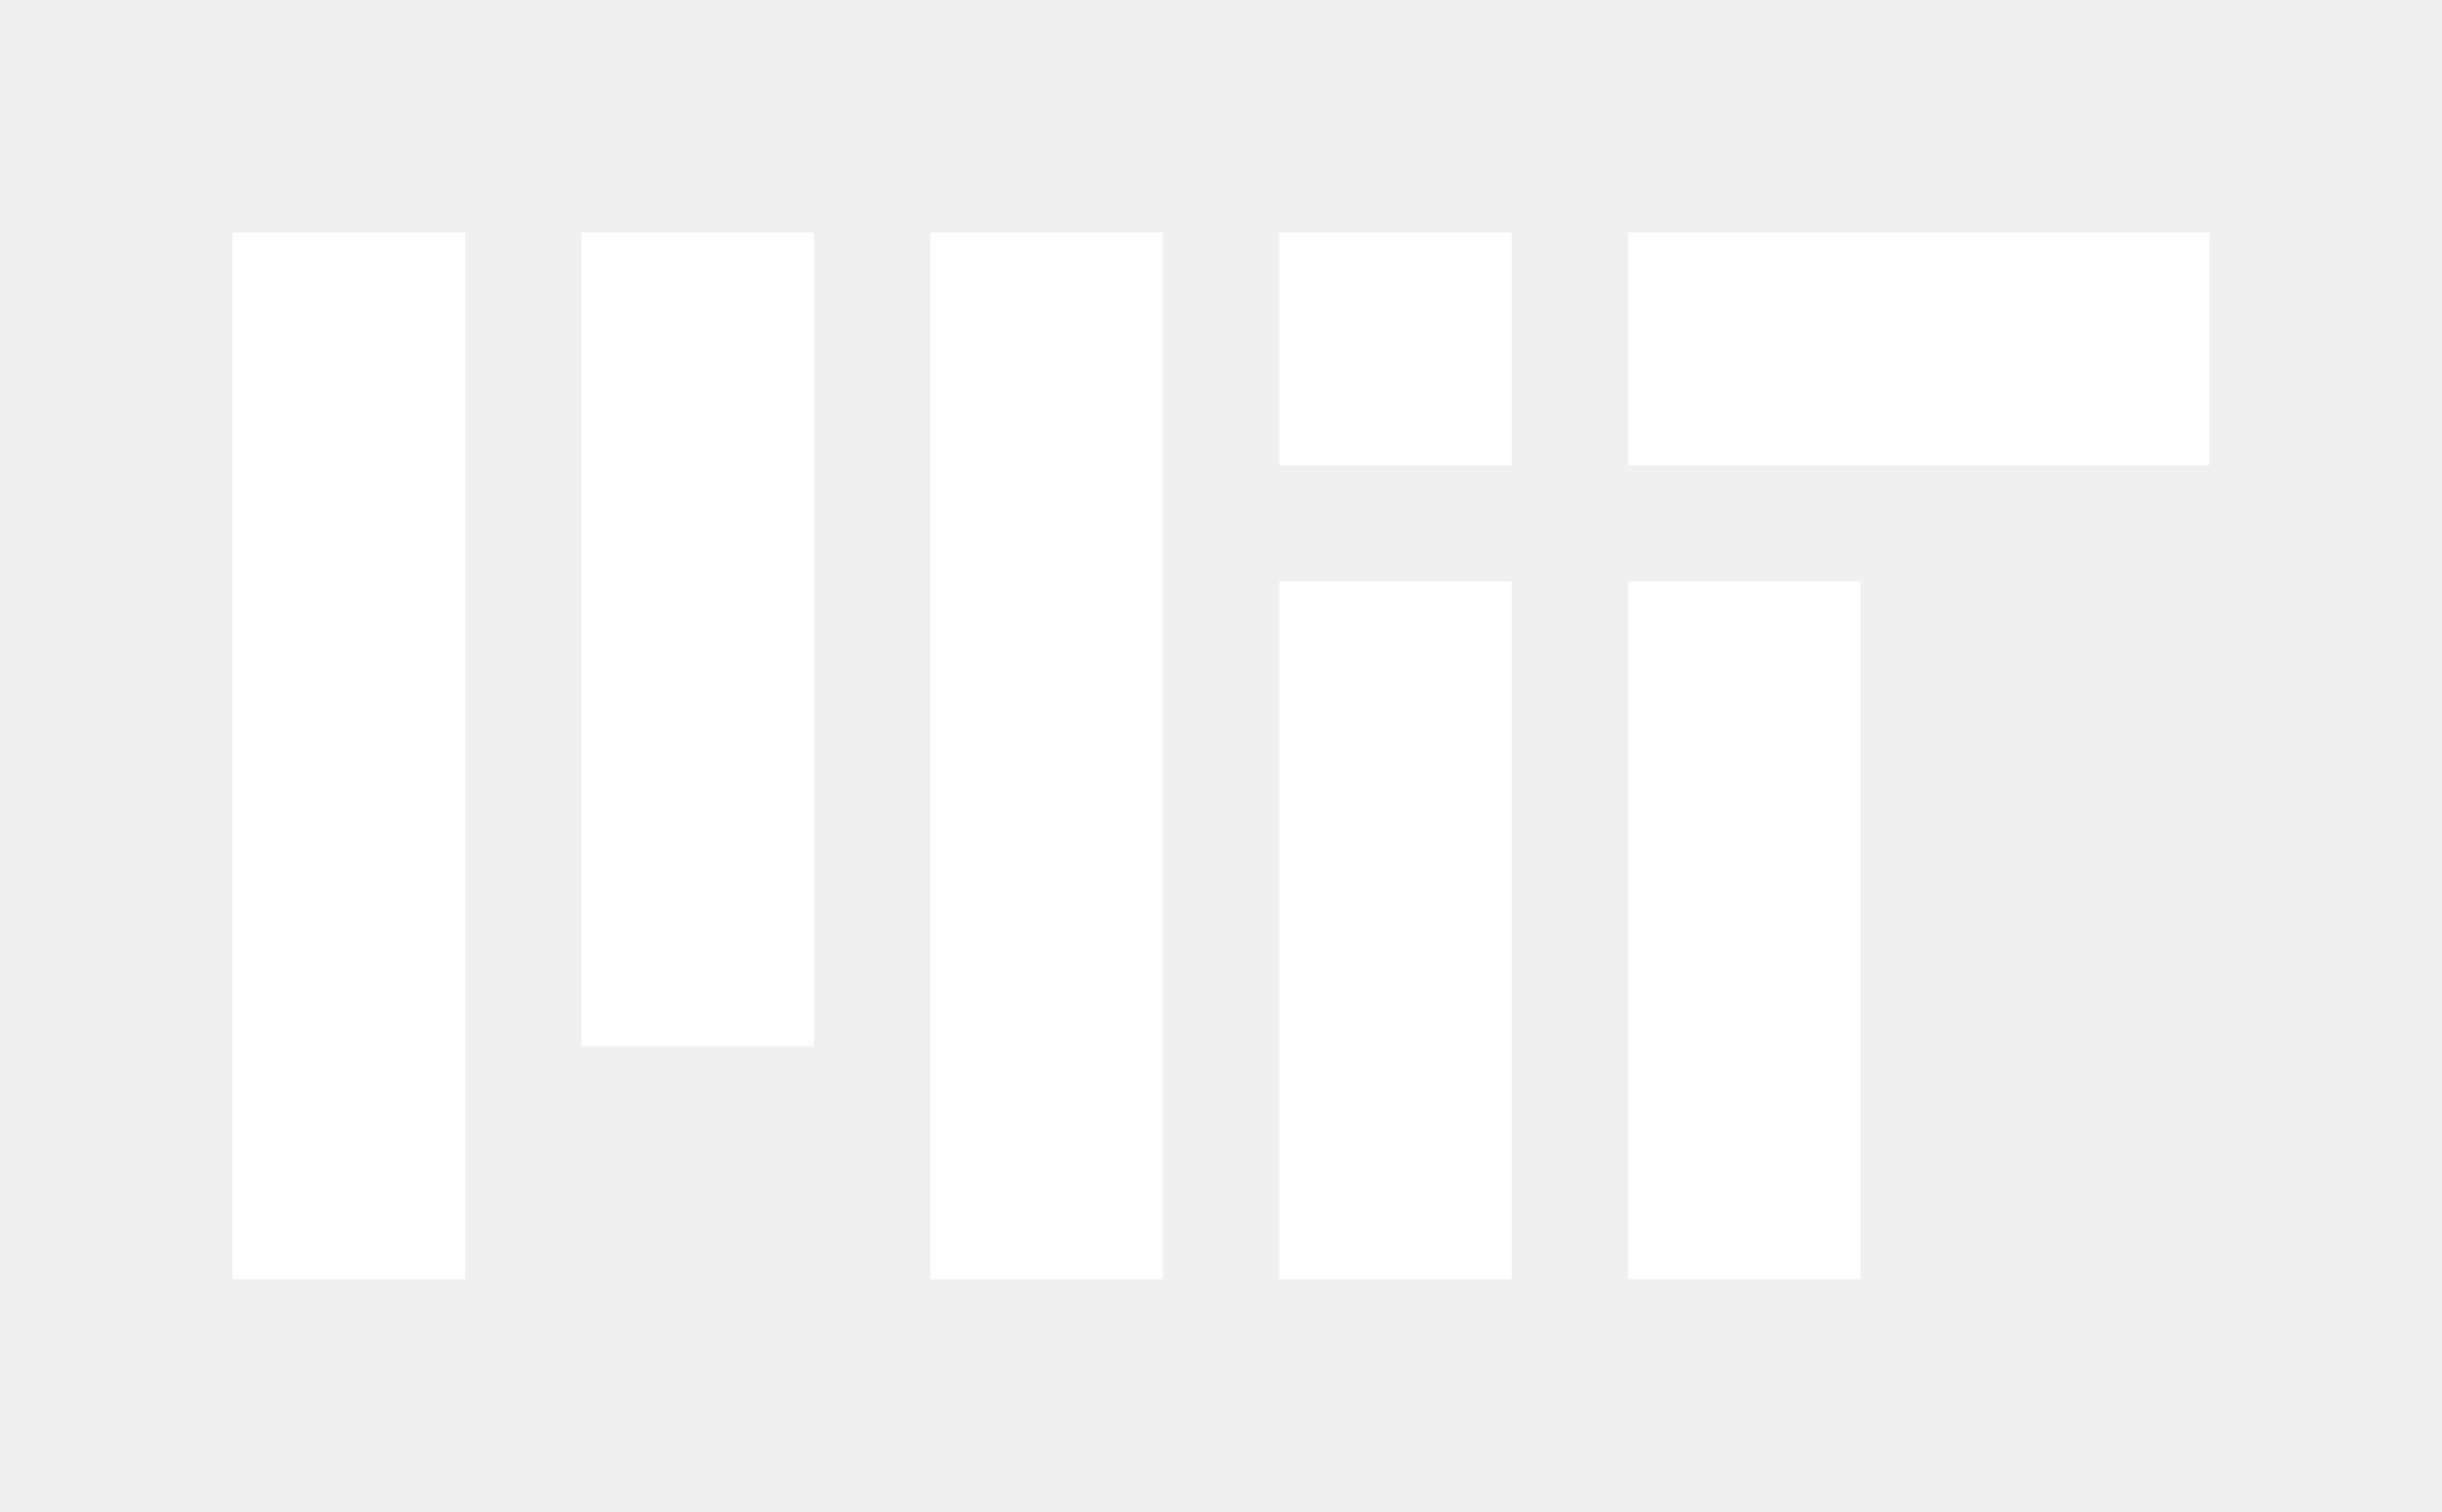
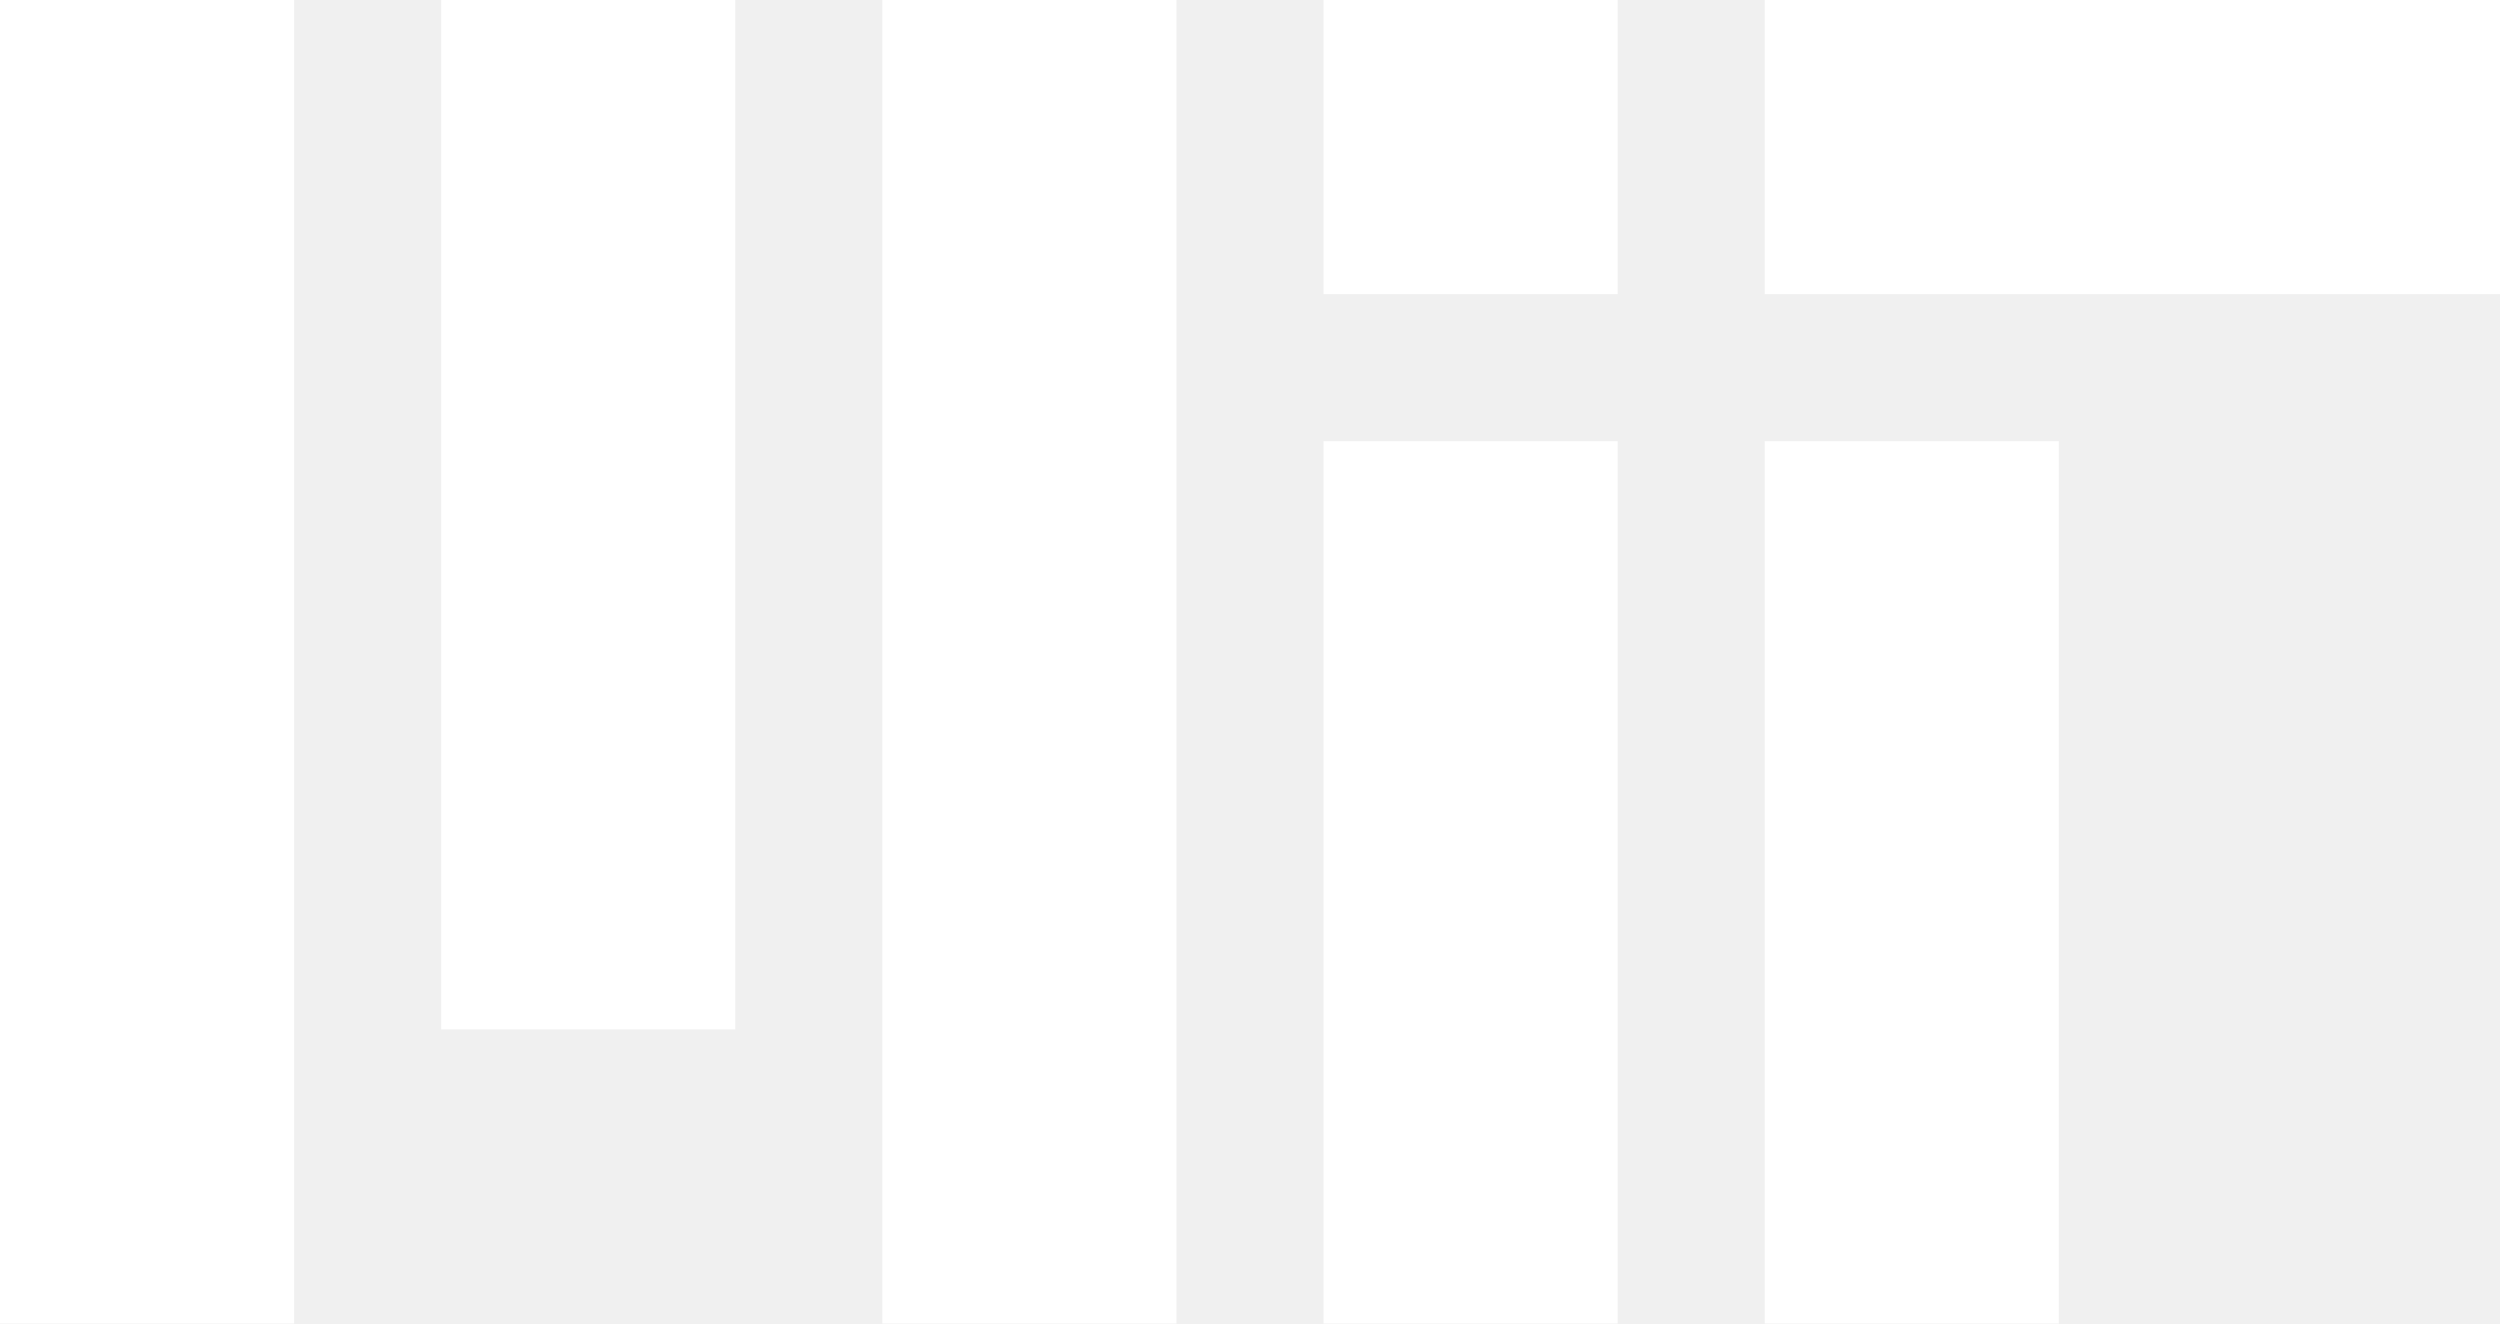
- <svg xmlns="http://www.w3.org/2000/svg" id="Layer_1" data-name="Layer 1" viewBox="0 0 1680 1040">
+ <svg xmlns="http://www.w3.org/2000/svg" id="Layer_1" data-name="Layer 1" viewBox="0 0 1680 889.41">
  <defs>
    <style>
      .cls-1 {
        fill: #fff;
      }
    </style>
  </defs>
-   <path class="cls-1" d="M880,880h160v-480h-160v480ZM1120,320h400v-160h-400v160ZM880,160h160v160h-160v-160ZM640,880h160V160h-160v720ZM400,720h160V160h-160v560ZM160,880h160V160h-160v720ZM1120,880h160v-480h-160v480Z" />
+   <path class="cls-1" d="M889.41,889.41h197.65V296.47h-197.65v592.94ZM1185.88,197.65h494.12V0h-494.12v197.65ZM889.41,0h197.65v197.65h-197.65V0ZM592.94,889.41h197.65V0h-197.65v889.41ZM296.47,691.76h197.65V0h-197.65v691.76ZM0,889.41h197.65V0H0v889.41ZM1185.88,889.41h197.65V296.47h-197.65v592.94Z" />
</svg>
